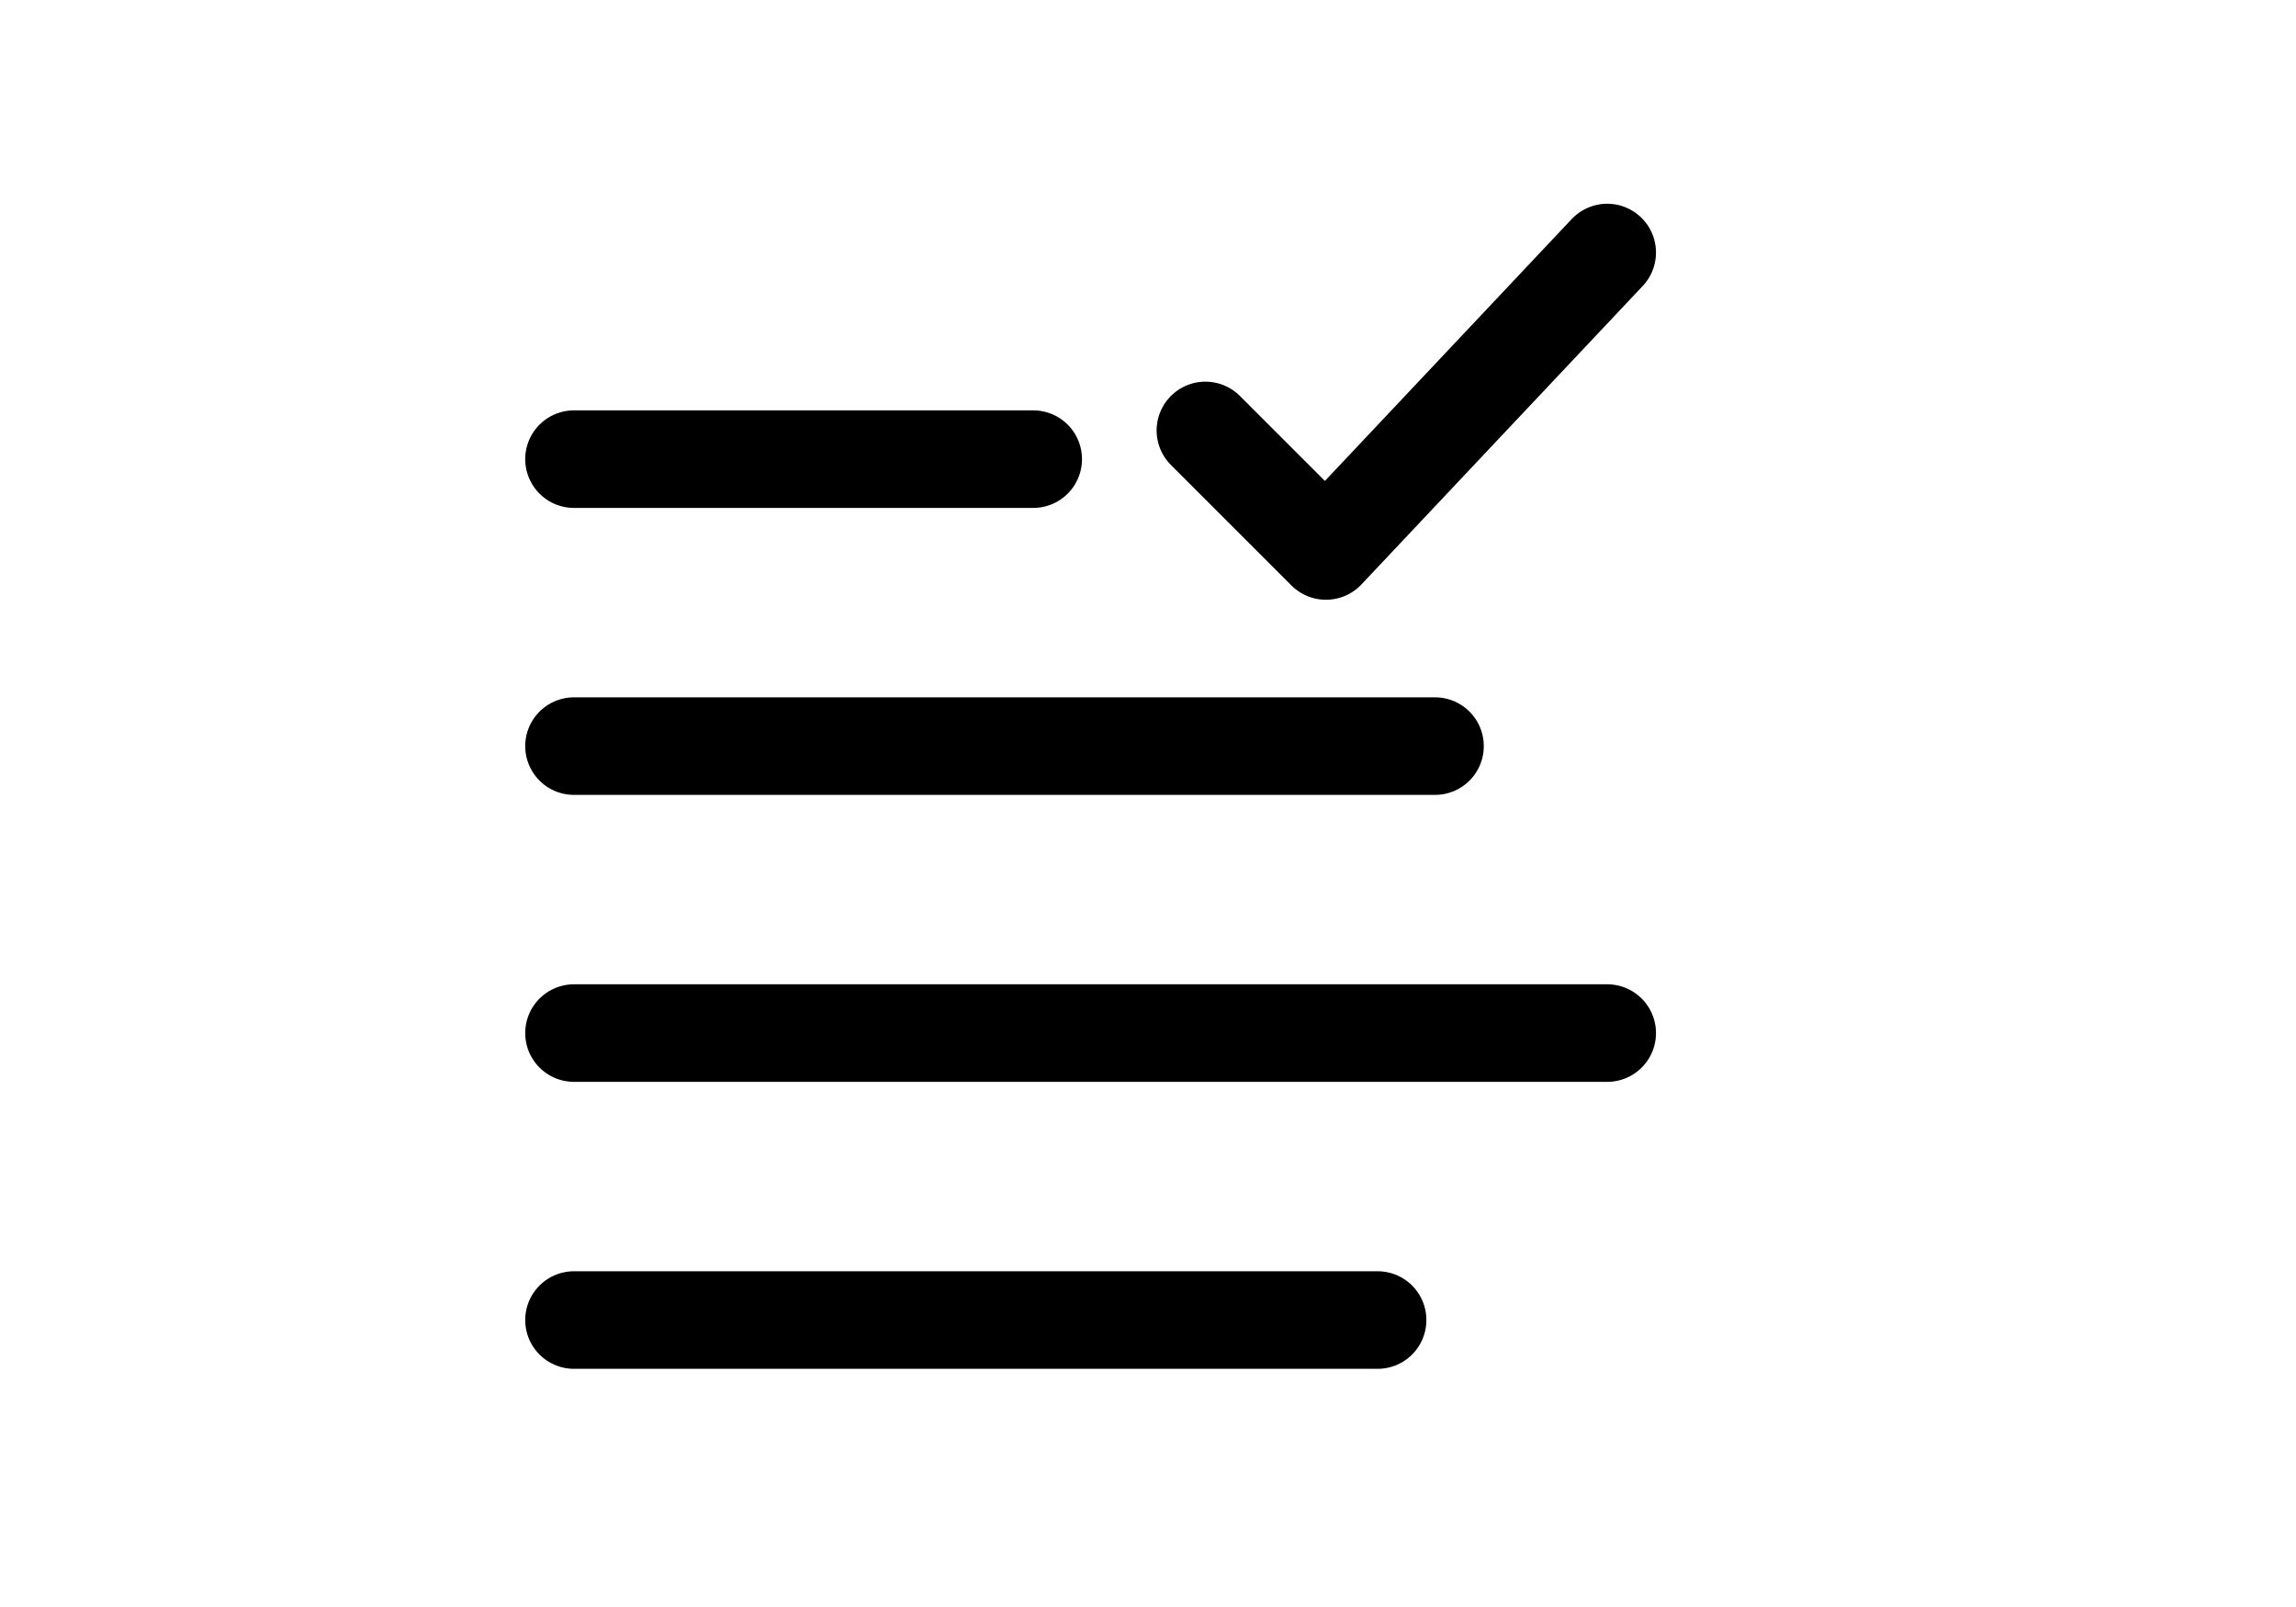
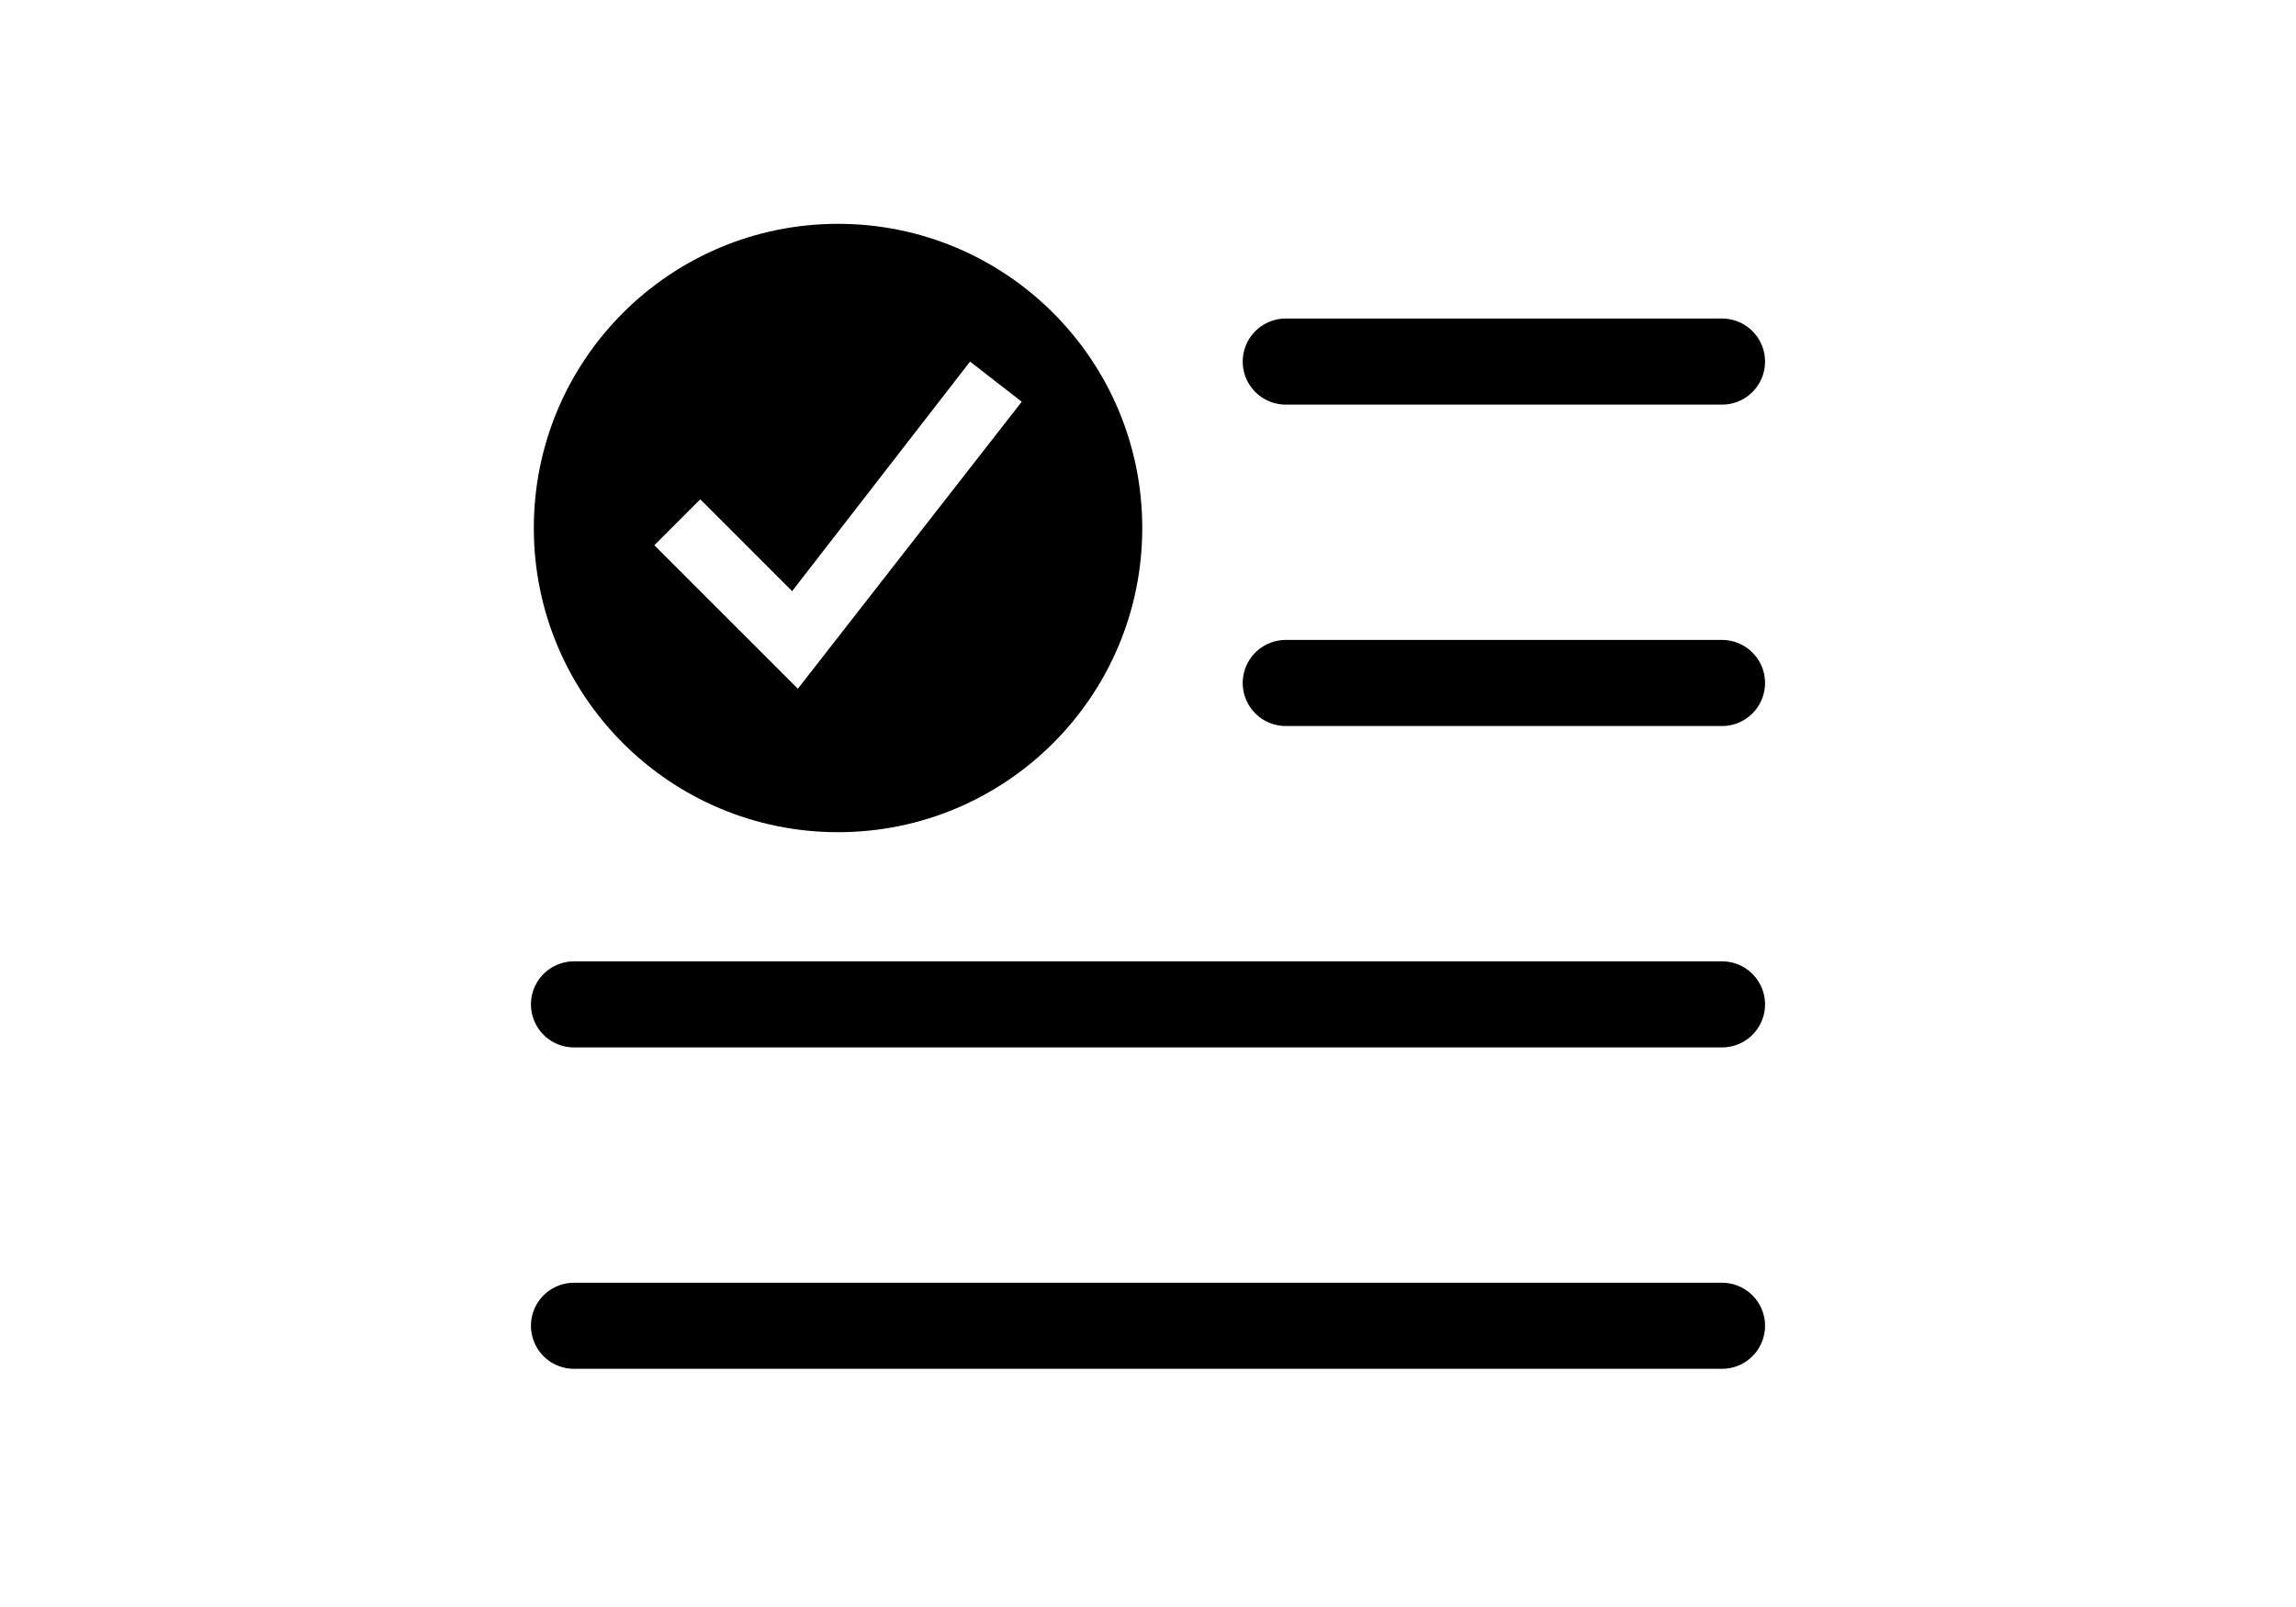
<svg xmlns="http://www.w3.org/2000/svg" width="40" height="28" viewBox="0 0 40 28">
-   <g fill="none" stroke="black" stroke-width="1.7" stroke-linecap="round" stroke-linejoin="round">
-     <path d="M10 8h8m-8 5h15m-15 5h18m-18 5h14" />
-     <path d="m21 7.5 2.1 2.1L28 4.4" />
+   <path fill="black" fill-rule="evenodd" d="M14.6 3.9a5.3 5.3 0 1 1 0 10.6 5.3 5.3 0 0 1 0-10.6ZM11.4 9.5l2.5 2.5 3.9-5-.9-.7-3.1 4-1.6-1.6Z" />
+   <g fill="none" stroke="black" stroke-width="1.5" stroke-linecap="round">
+     <path d="M22.4 6.3H30m-7.6 5.6H30M10 17.5h20M10 23.1h20" />
  </g>
</svg>
